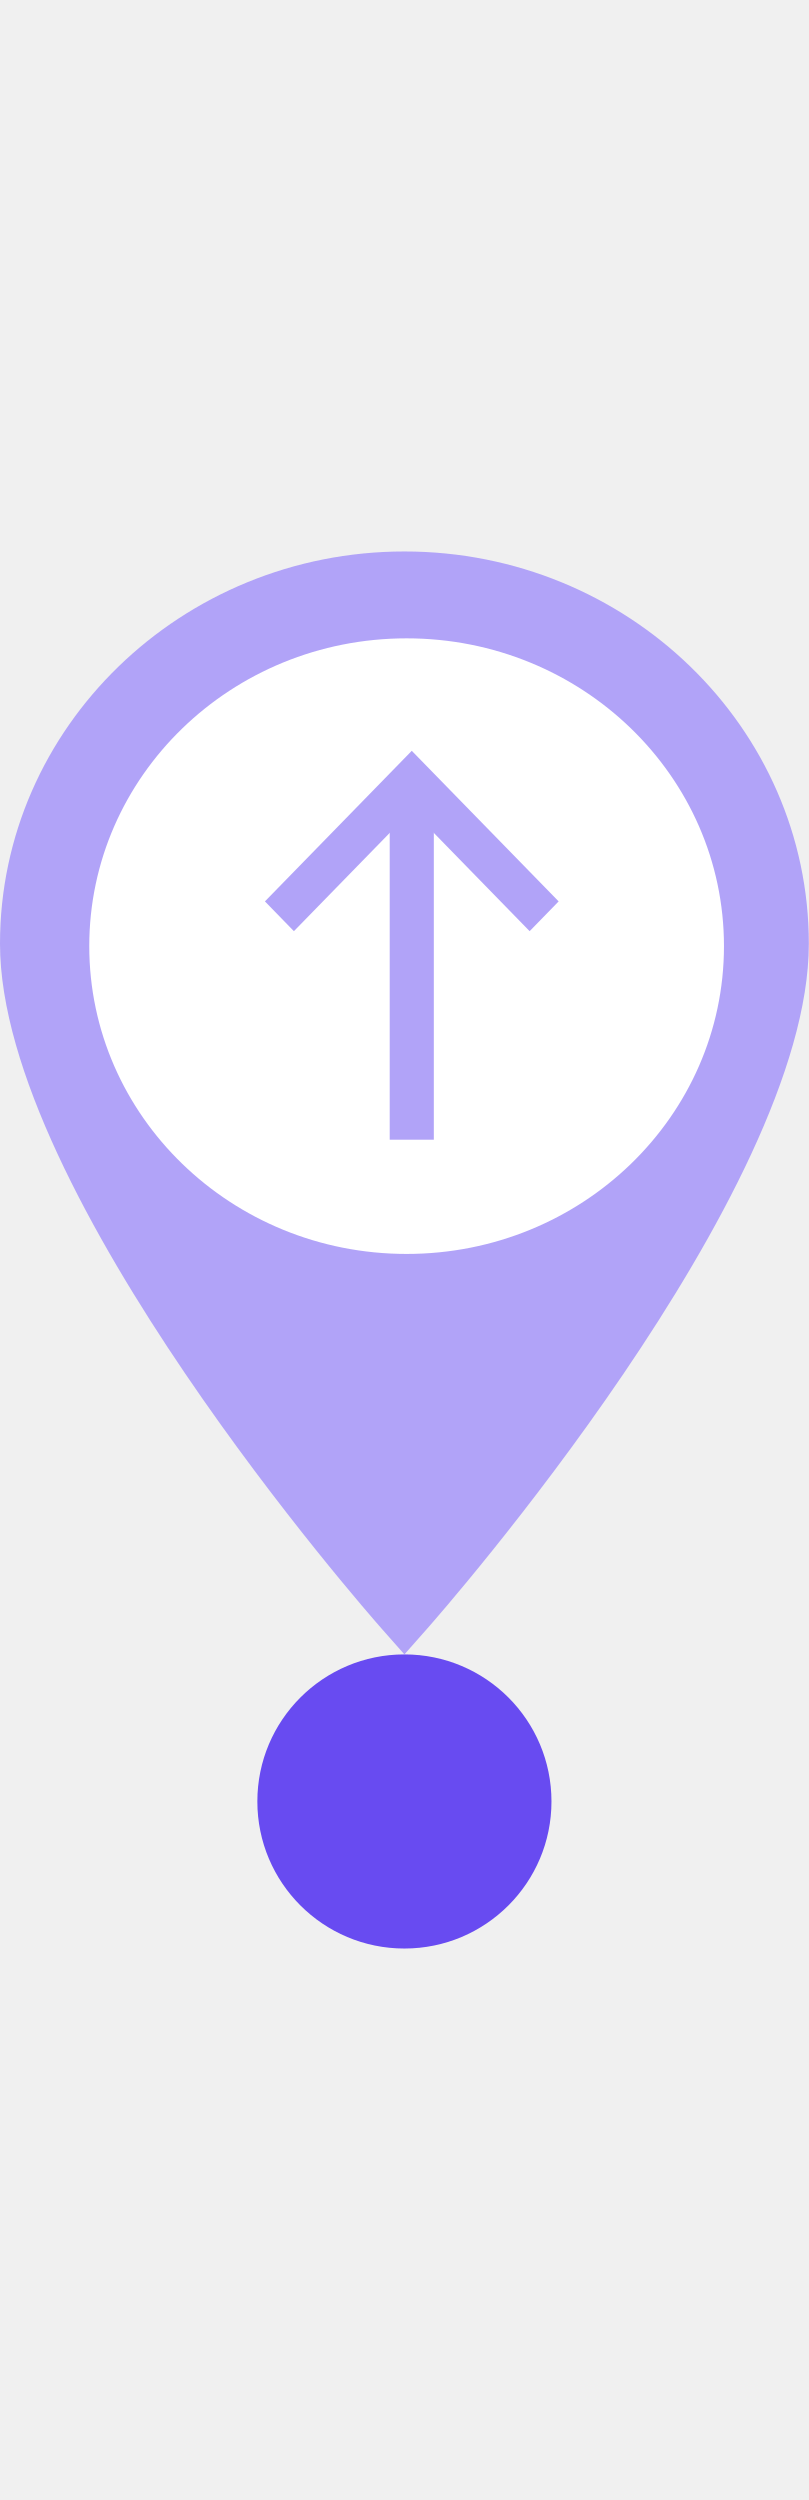
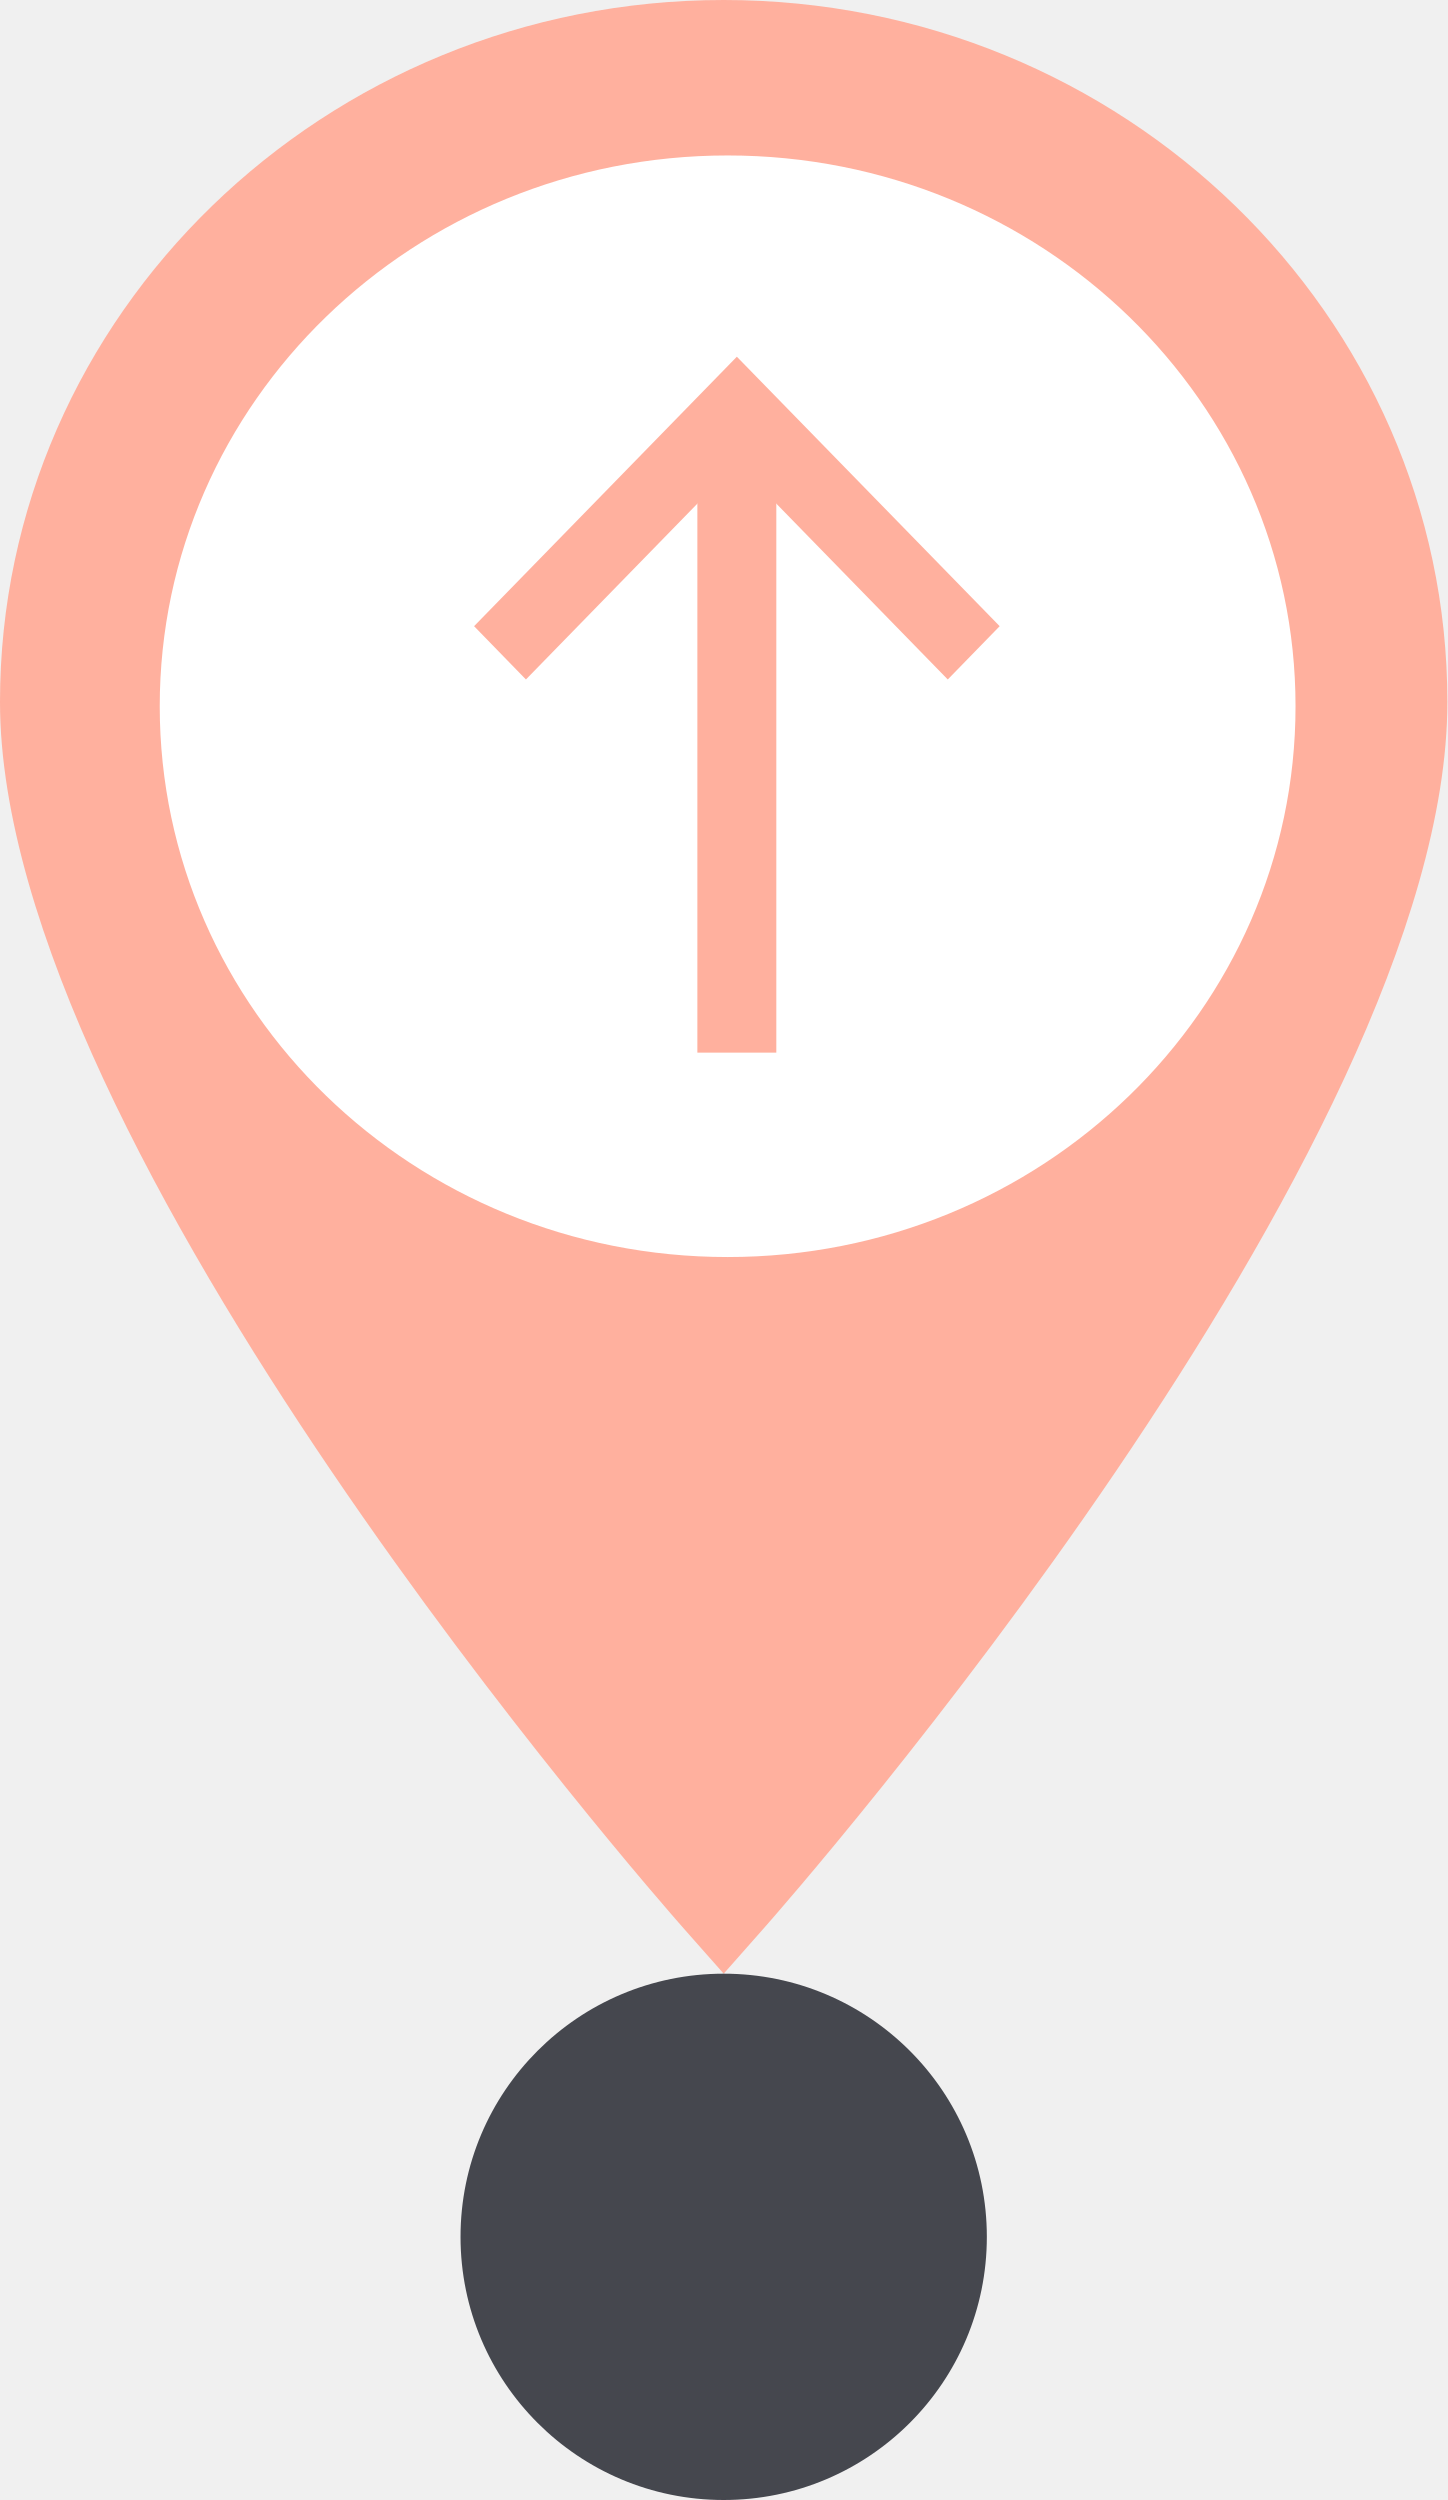
- <svg xmlns="http://www.w3.org/2000/svg" width="22px" height="68px" viewBox="0 0 22 38" version="1.1">
+ <svg xmlns="http://www.w3.org/2000/svg" width="22px" height="38px" viewBox="0 0 22 38" version="1.1">
  <defs />
  <g id="Page-1" stroke="none" stroke-width="1" fill="none" fill-rule="evenodd">
    <g id="Main-screen-during-mission" transform="translate(-253, -106)">
-       <g id="Group-9" transform="translate(253, 106)">
-         <circle id="point_blue" fill="#684BF1" cx="11" cy="34" r="4" />
-         <g id="Group-4">
-           <g id="location">
-             <path d="M11,30 L10.399,29.32 C9.975,28.84 0,17.475 0,10.669 C0,4.786 4.934,0 11,0 C17.066,0 22,4.786 22,10.669 C22,17.475 12.025,28.84 11.601,29.32 L11,30 L11,30 Z" id="Fill-55" fill="#B1A3F8" />
-             <ellipse id="Oval" fill="#FFFFFF" cx="11.06" cy="10.735" rx="8.632" ry="8.372" />
-           </g>
-           <g id="Group-6" transform="translate(7, 5)" fill="#B1A3F8">
-             <polyline id="Fill-74" points="7.406 5.328 4.2 2.04 0.994 5.328 0.206 4.518 4.2 0.422 8.195 4.518 7.406 5.328" />
-             <polygon id="Fill-75" points="3.6 1.231 4.8 1.231 4.8 11 3.6 11" />
-           </g>
+       <g id="Group-4" transform="translate(253, 106)">
+         <g id="location">
+           <path d="M11,30 L10.399,29.32 C9.975,28.84 0,17.475 0,10.669 C0,4.786 4.934,0 11,0 C17.066,0 22,4.786 22,10.669 C22,17.475 12.025,28.84 11.601,29.32 L11,30 L11,30 Z" id="Fill-55" fill="#FFB09E" />
+           <ellipse id="Oval" fill="#FFFFFF" cx="11.06" cy="10.735" rx="8.632" ry="8.372" />
        </g>
+         <g id="Group-6" transform="translate(7, 5)" fill="#FFB09E">
+           <polyline id="Fill-74" points="7.406 5.328 4.2 2.04 0.994 5.328 0.206 4.518 4.2 0.422 8.195 4.518 7.406 5.328" />
+           <polygon id="Fill-75" points="3.6 1.231 4.8 1.231 4.8 11 3.6 11" />
+         </g>
+         <circle id="point_blue" fill="#45474E" cx="11" cy="34" r="4" />
      </g>
    </g>
  </g>
</svg>
